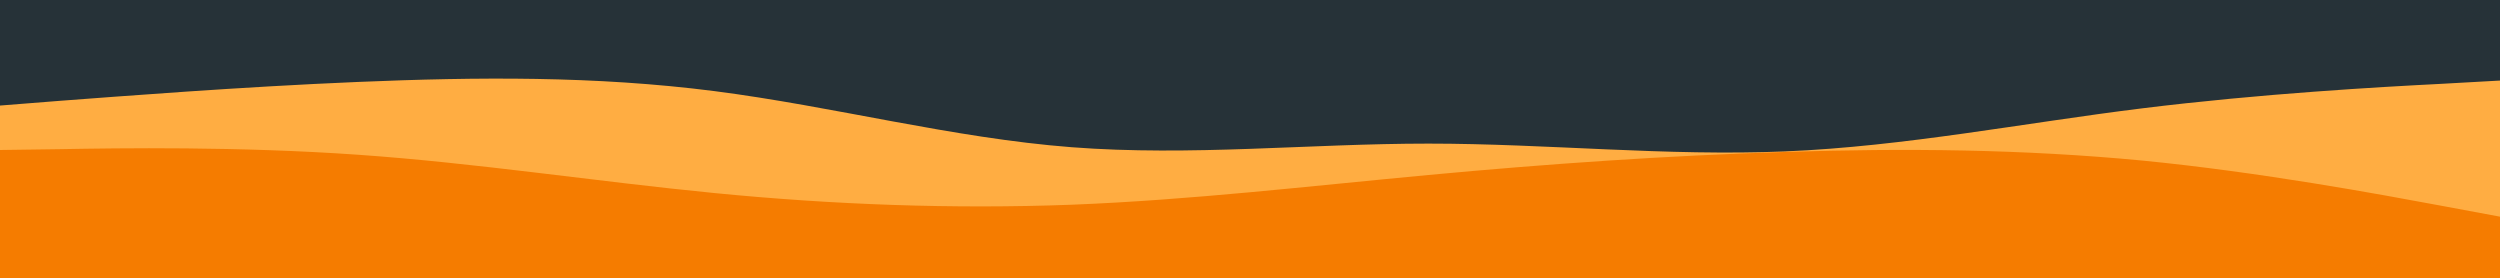
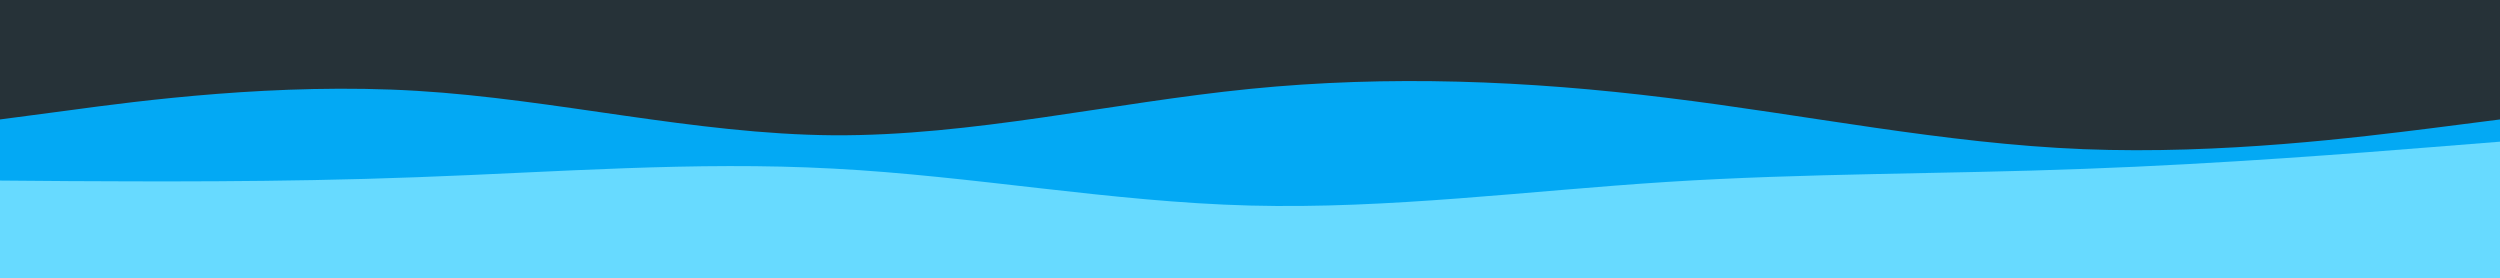
<svg xmlns="http://www.w3.org/2000/svg" id="visual" viewBox="0 0 900 100" width="900" height="100" version="1.1">
  <rect x="0" y="0" width="900" height="100" fill="#263238" />
-   <path d="M0 38L21.5 36.3C43 34.7 86 31.3 128.8 29.5C171.7 27.7 214.3 27.3 257.2 32.8C300 38.3 343 49.7 385.8 53C428.7 56.3 471.3 51.7 514.2 51.7C557 51.7 600 56.3 642.8 54.5C685.7 52.7 728.3 44.3 771.2 39C814 33.7 857 31.3 878.5 30.2L900 29L900 101L878.5 101C857 101 814 101 771.2 101C728.3 101 685.7 101 642.8 101C600 101 557 101 514.2 101C471.3 101 428.7 101 385.8 101C343 101 300 101 257.2 101C214.3 101 171.7 101 128.8 101C86 101 43 101 21.5 101L0 101Z" fill="#ffad42" />
-   <path d="M0 54L21.5 53.7C43 53.3 86 52.7 128.8 55.7C171.7 58.7 214.3 65.3 257.2 69.5C300 73.7 343 75.3 385.8 73.7C428.7 72 471.3 67 514.2 63C557 59 600 56 642.8 54.7C685.7 53.3 728.3 53.7 771.2 57.8C814 62 857 70 878.5 74L900 78L900 101L878.5 101C857 101 814 101 771.2 101C728.3 101 685.7 101 642.8 101C600 101 557 101 514.2 101C471.3 101 428.7 101 385.8 101C343 101 300 101 257.2 101C214.3 101 171.7 101 128.8 101C86 101 43 101 21.5 101L0 101Z" fill="#f57c00" />
+   <path d="M0 43L25 39.7C50 36.3 100 29.7 150 32.7C200 35.7 250 48.3 300 48.7C350 49 400 37 450 32C500 27 550 29 600 35.2C650 41.3 700 51.7 750 53.7C800 55.7 850 49.3 875 46.2L900 43L900 101L875 101C850 101 800 101 750 101C700 101 650 101 600 101C550 101 500 101 450 101C400 101 350 101 300 101C250 101 200 101 150 101C100 101 50 101 25 101L0 101Z" fill="#03a9f4" />
+   <path d="M0 65L25 65.2C50 65.3 100 65.7 150 63.8C200 62 250 58 300 60.7C350 63.3 400 72.7 450 74C500 75.3 550 68.7 600 65.5C650 62.3 700 62.7 750 60.8C800 59 850 55 875 53L900 51L900 101L875 101C850 101 800 101 750 101C700 101 650 101 600 101C550 101 500 101 450 101C400 101 350 101 300 101C250 101 200 101 150 101C100 101 50 101 25 101L0 101Z" fill="#67daff" />
</svg>
